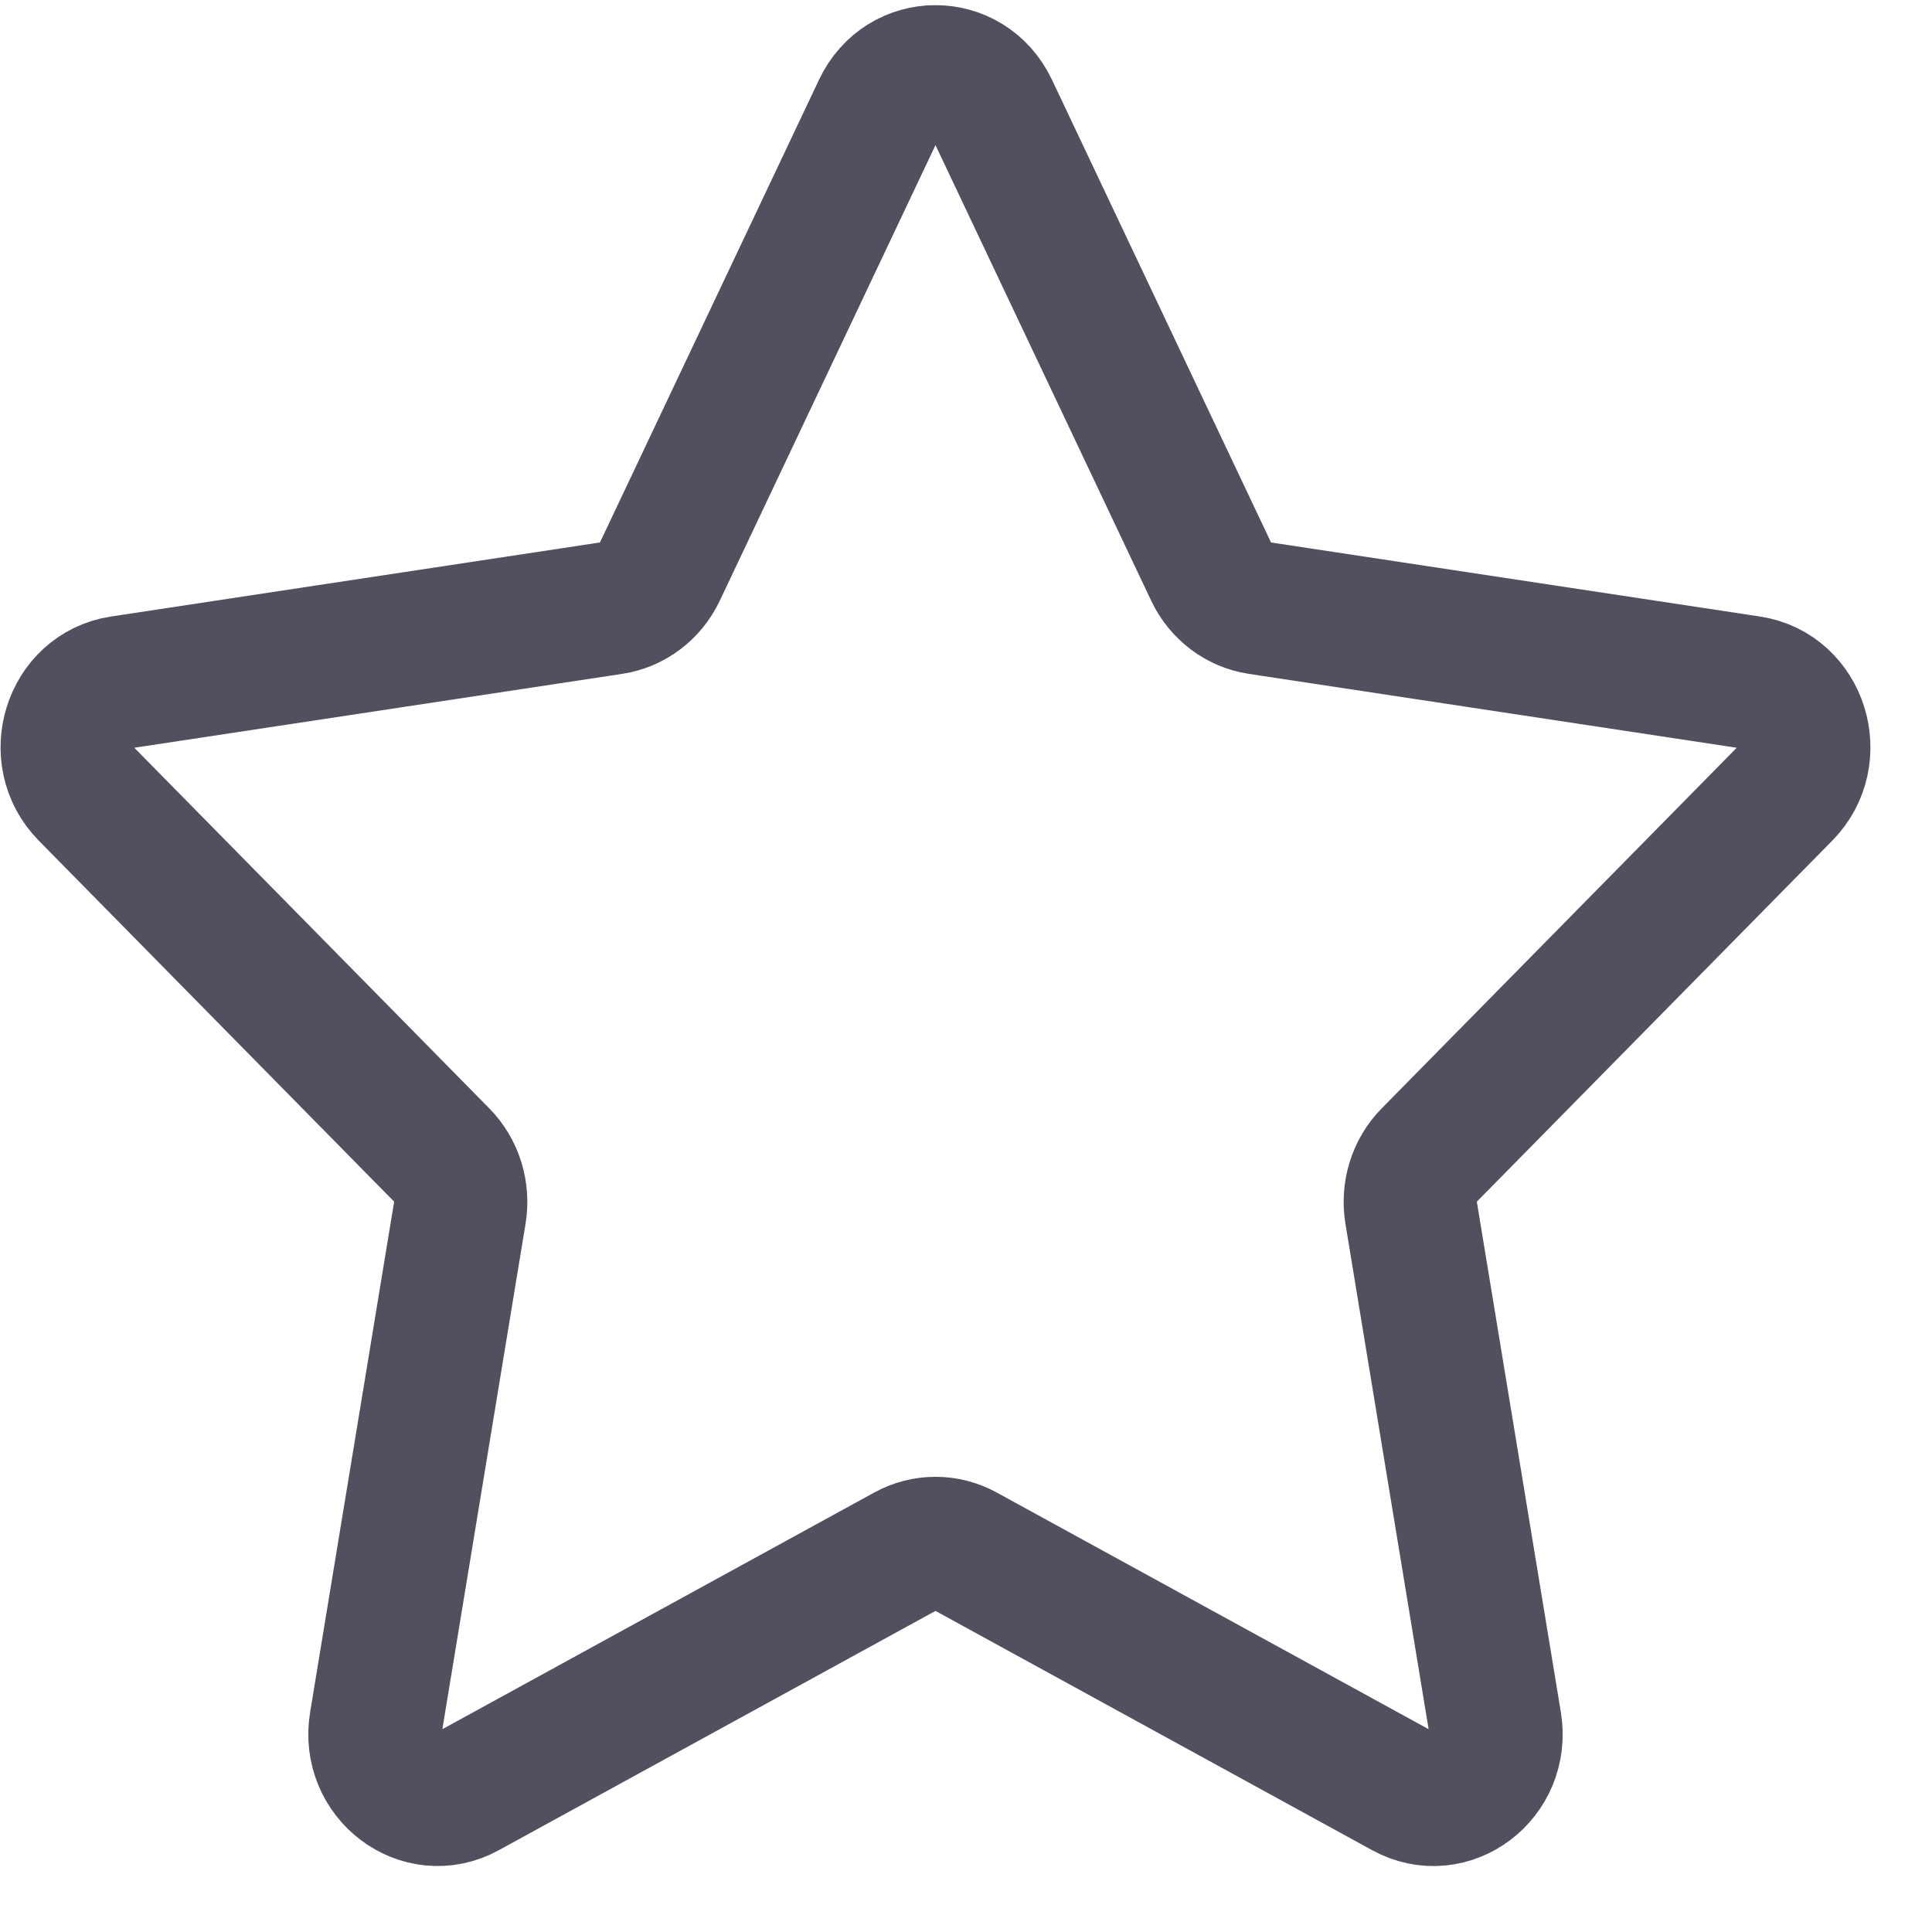
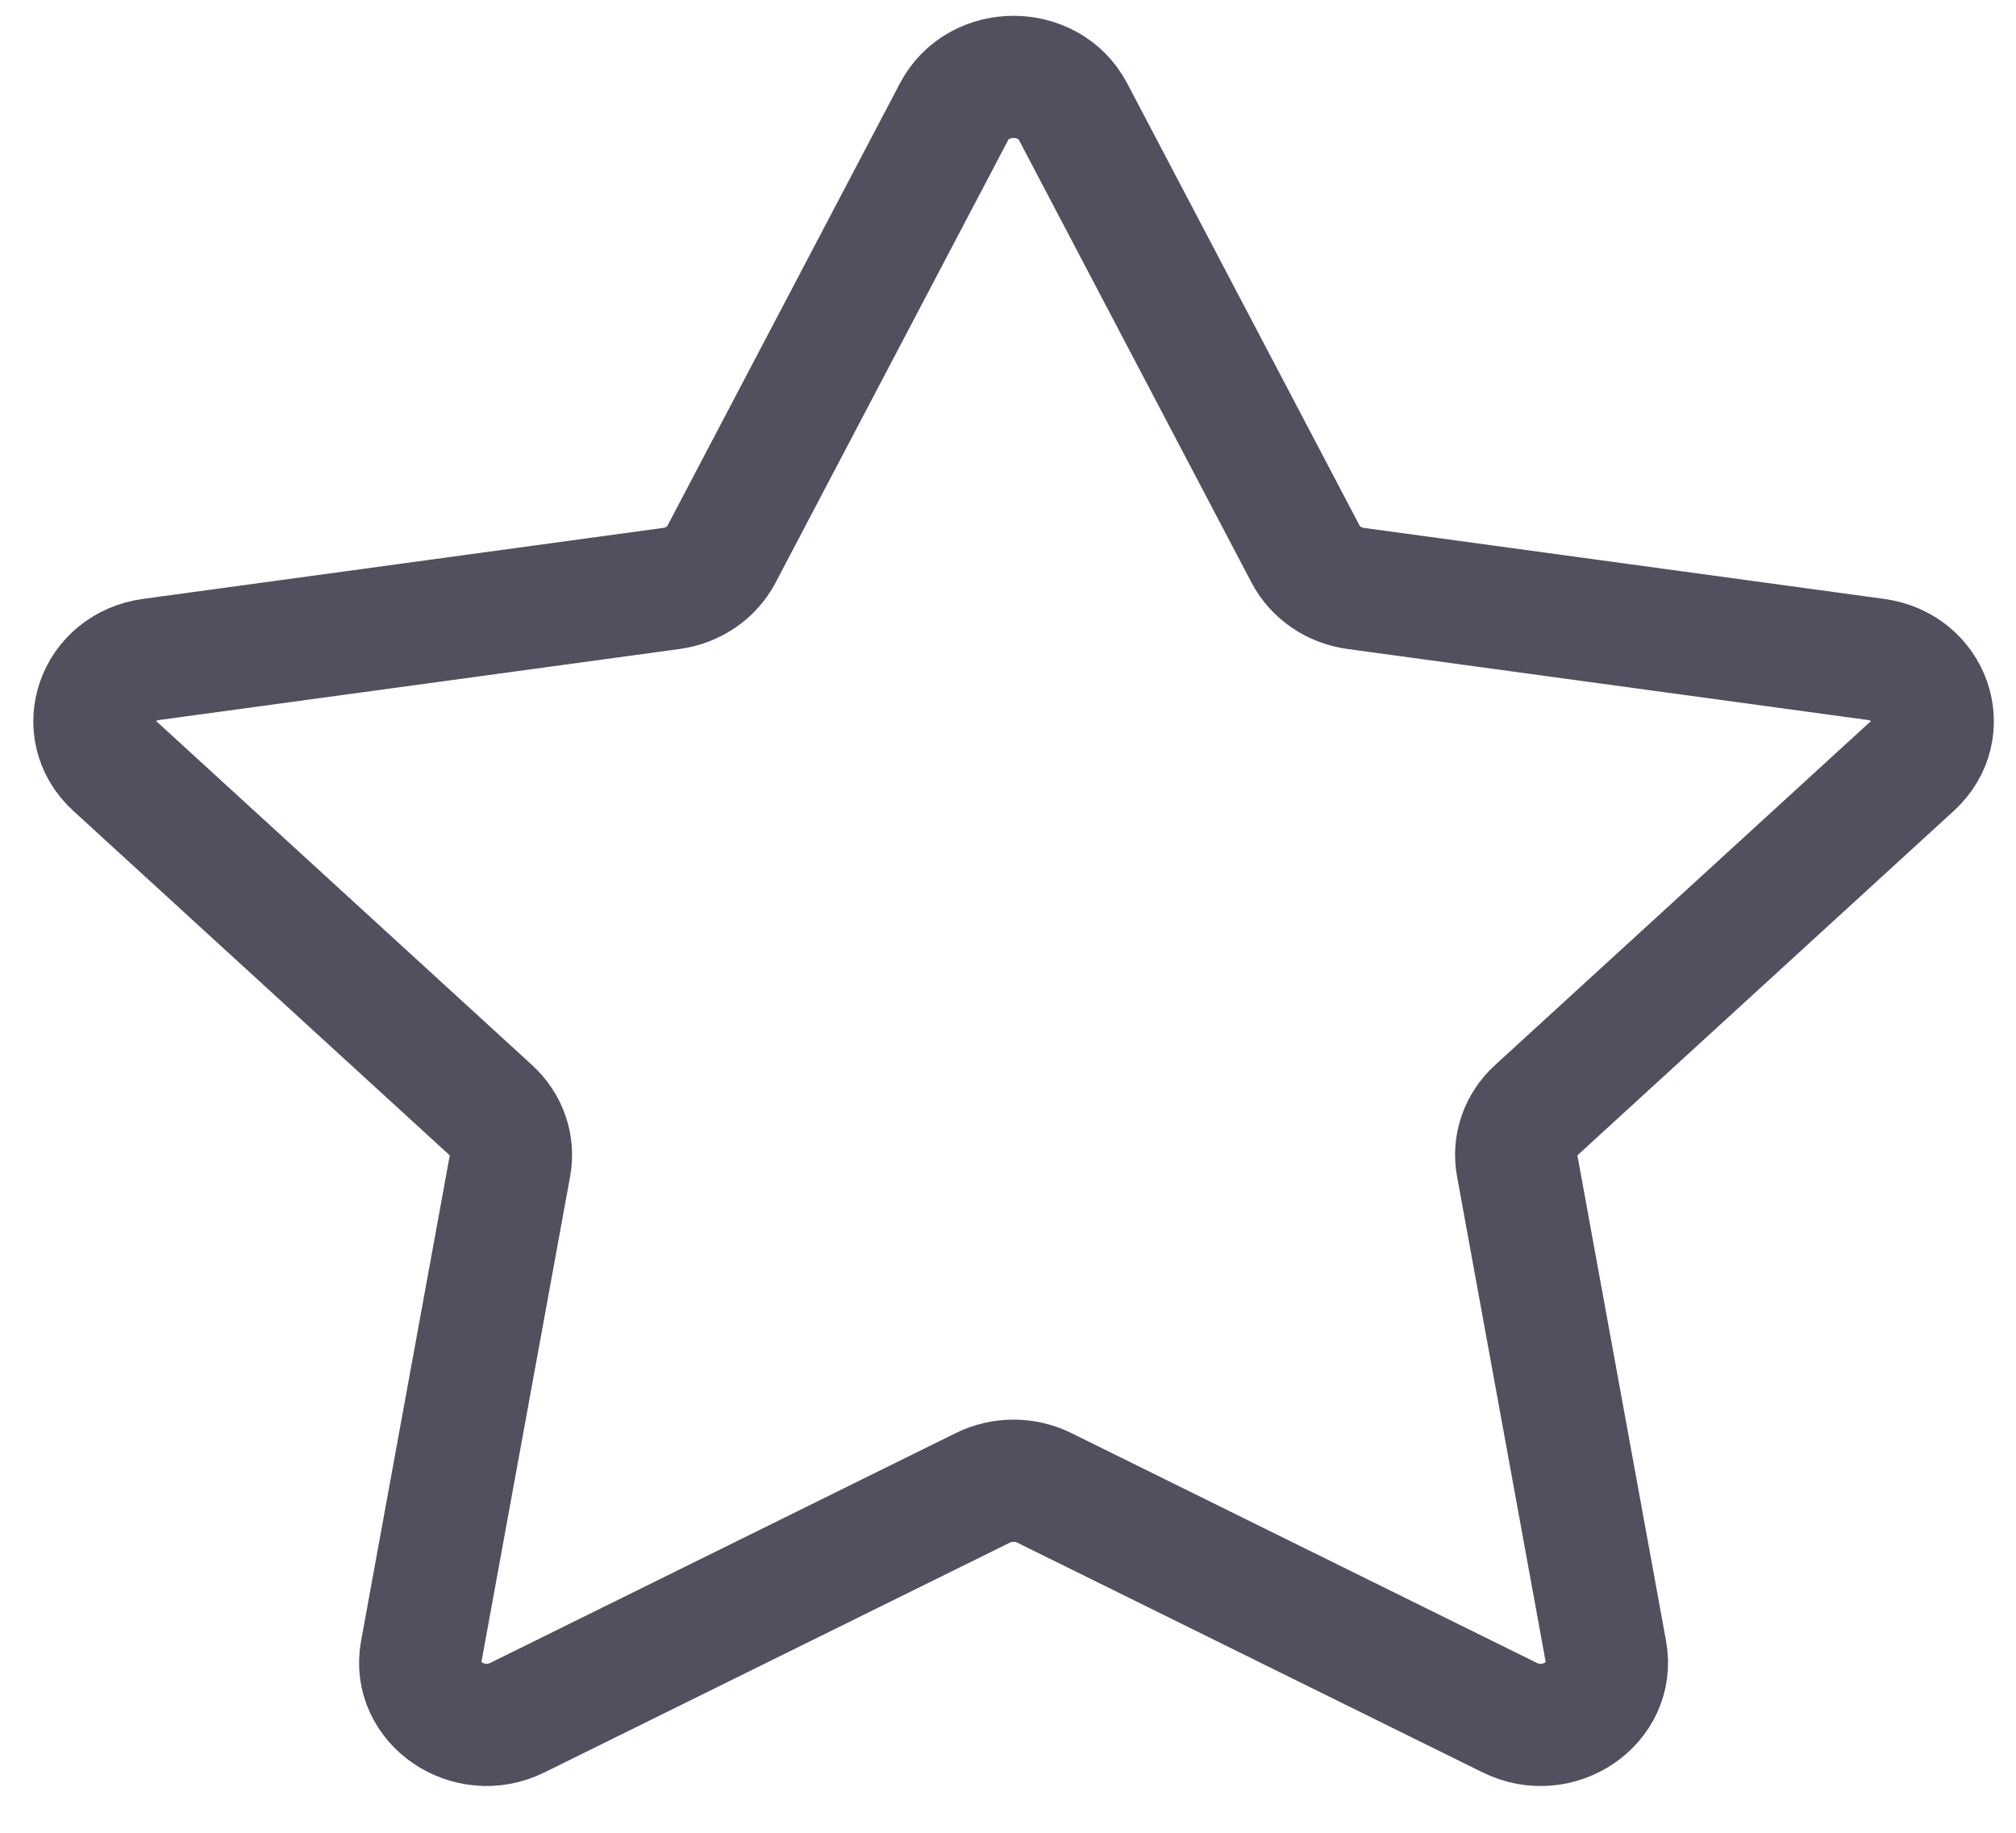
- <svg xmlns="http://www.w3.org/2000/svg" width="29" height="29" viewBox="0 0 29 29" fill="none">
-   <path d="M14.886 1.624L18.184 8.59C18.322 8.879 18.586 9.079 18.893 9.126L26.269 10.243C27.041 10.36 27.349 11.348 26.791 11.916L21.453 17.338C21.231 17.563 21.13 17.887 21.182 18.206L22.442 25.862C22.574 26.663 21.768 27.274 21.077 26.895L14.48 23.28C14.206 23.13 13.878 23.13 13.604 23.28L7.007 26.895C6.318 27.273 5.51 26.663 5.642 25.862L6.902 18.206C6.954 17.887 6.853 17.563 6.631 17.338L1.294 11.916C0.735 11.348 1.043 10.36 1.815 10.243L9.191 9.126C9.498 9.079 9.762 8.879 9.9 8.59L13.198 1.624C13.543 0.895 14.54 0.895 14.886 1.624Z" stroke="#524F5E" stroke-width="2" stroke-miterlimit="10" stroke-linecap="round" stroke-linejoin="round" />
+ <svg xmlns="http://www.w3.org/2000/svg" width="33" height="30" viewBox="0 0 33 30" fill="none">
+   <path d="M17.565 1.828L21.373 9.074C21.532 9.375 21.837 9.583 22.191 9.632L30.706 10.794C31.598 10.915 31.953 11.943 31.308 12.534L25.146 18.173C24.89 18.408 24.773 18.745 24.834 19.076L26.288 27.04C26.44 27.873 25.51 28.509 24.712 28.115L17.096 24.355C16.78 24.198 16.402 24.198 16.086 24.355L8.47 28.115C7.674 28.508 6.742 27.873 6.894 27.04L8.349 19.076C8.409 18.745 8.292 18.408 8.036 18.173L1.874 12.534C1.23 11.943 1.585 10.915 2.476 10.794L10.991 9.632C11.345 9.583 11.651 9.375 11.809 9.074L15.617 1.828C16.015 1.069 17.166 1.069 17.565 1.828Z" stroke="#524F5E" stroke-width="2" stroke-miterlimit="10" stroke-linecap="round" stroke-linejoin="round" />
</svg>
